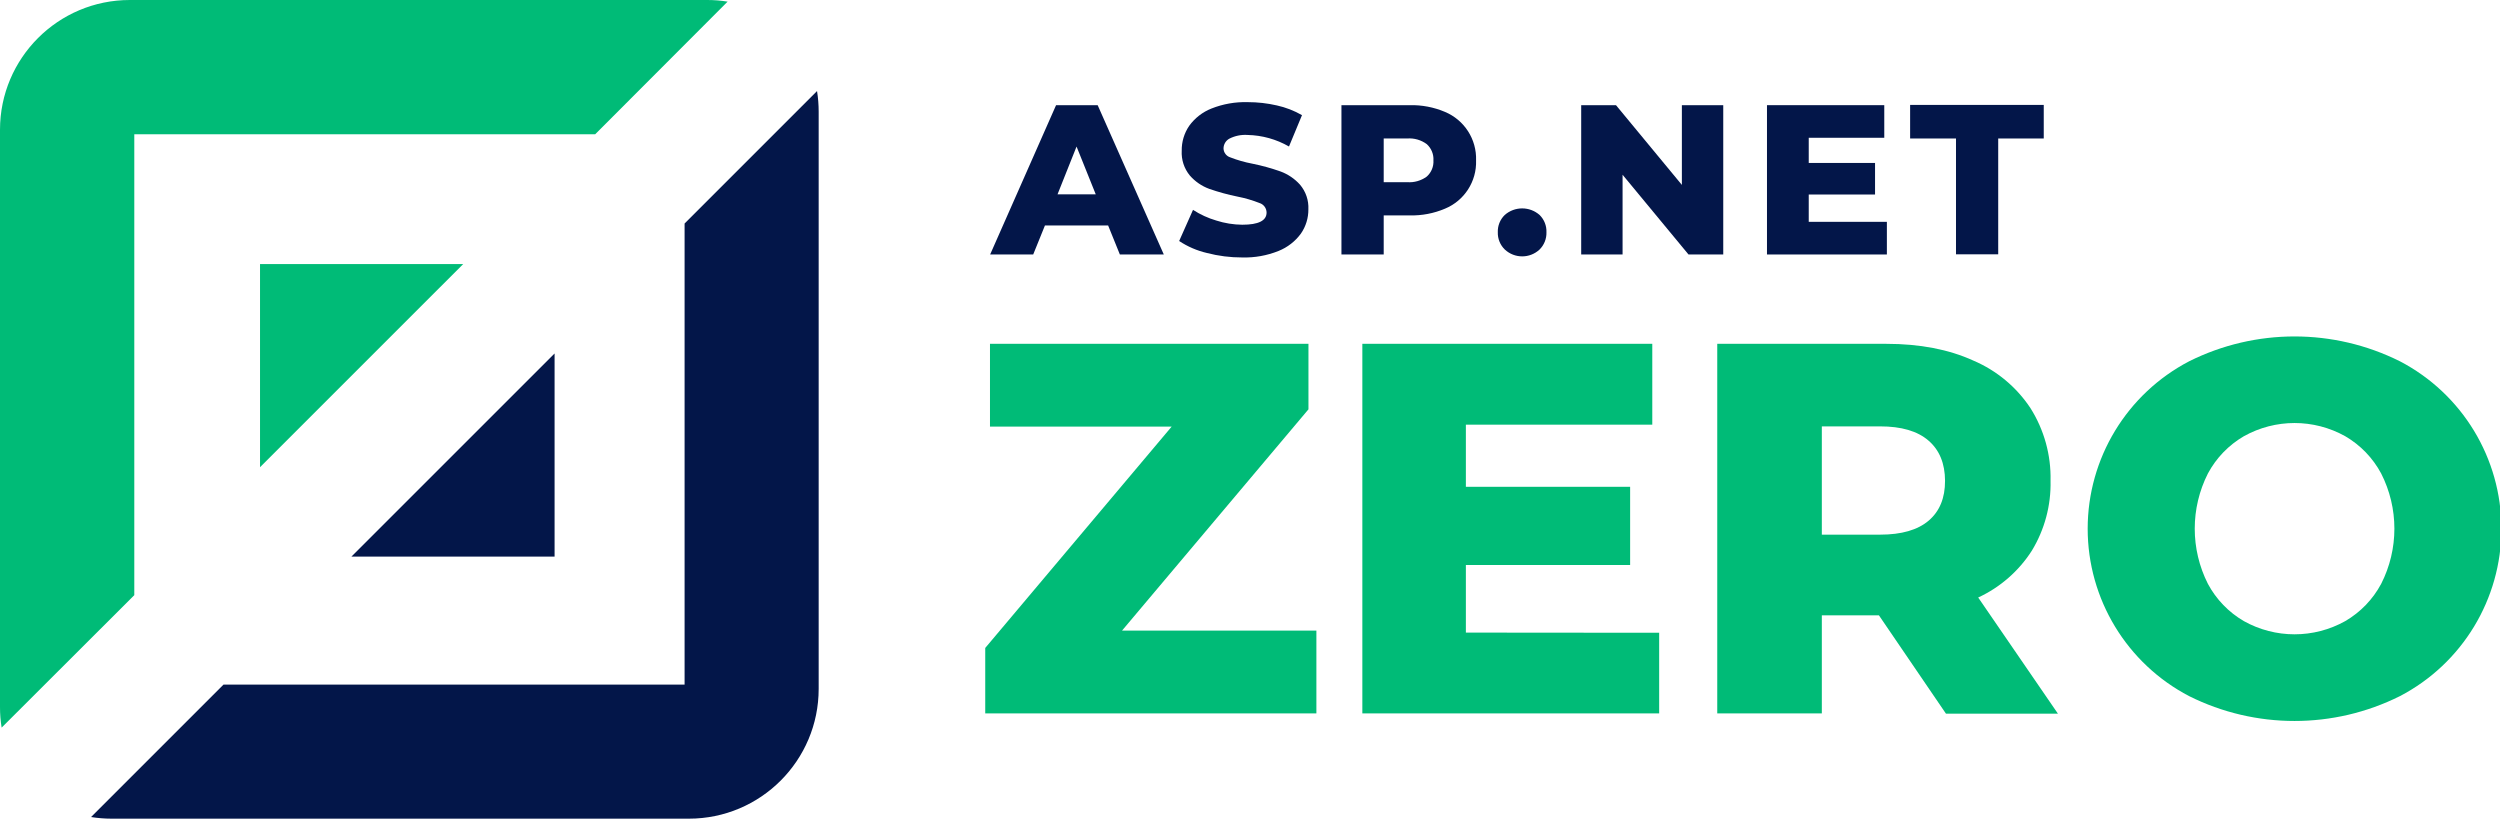
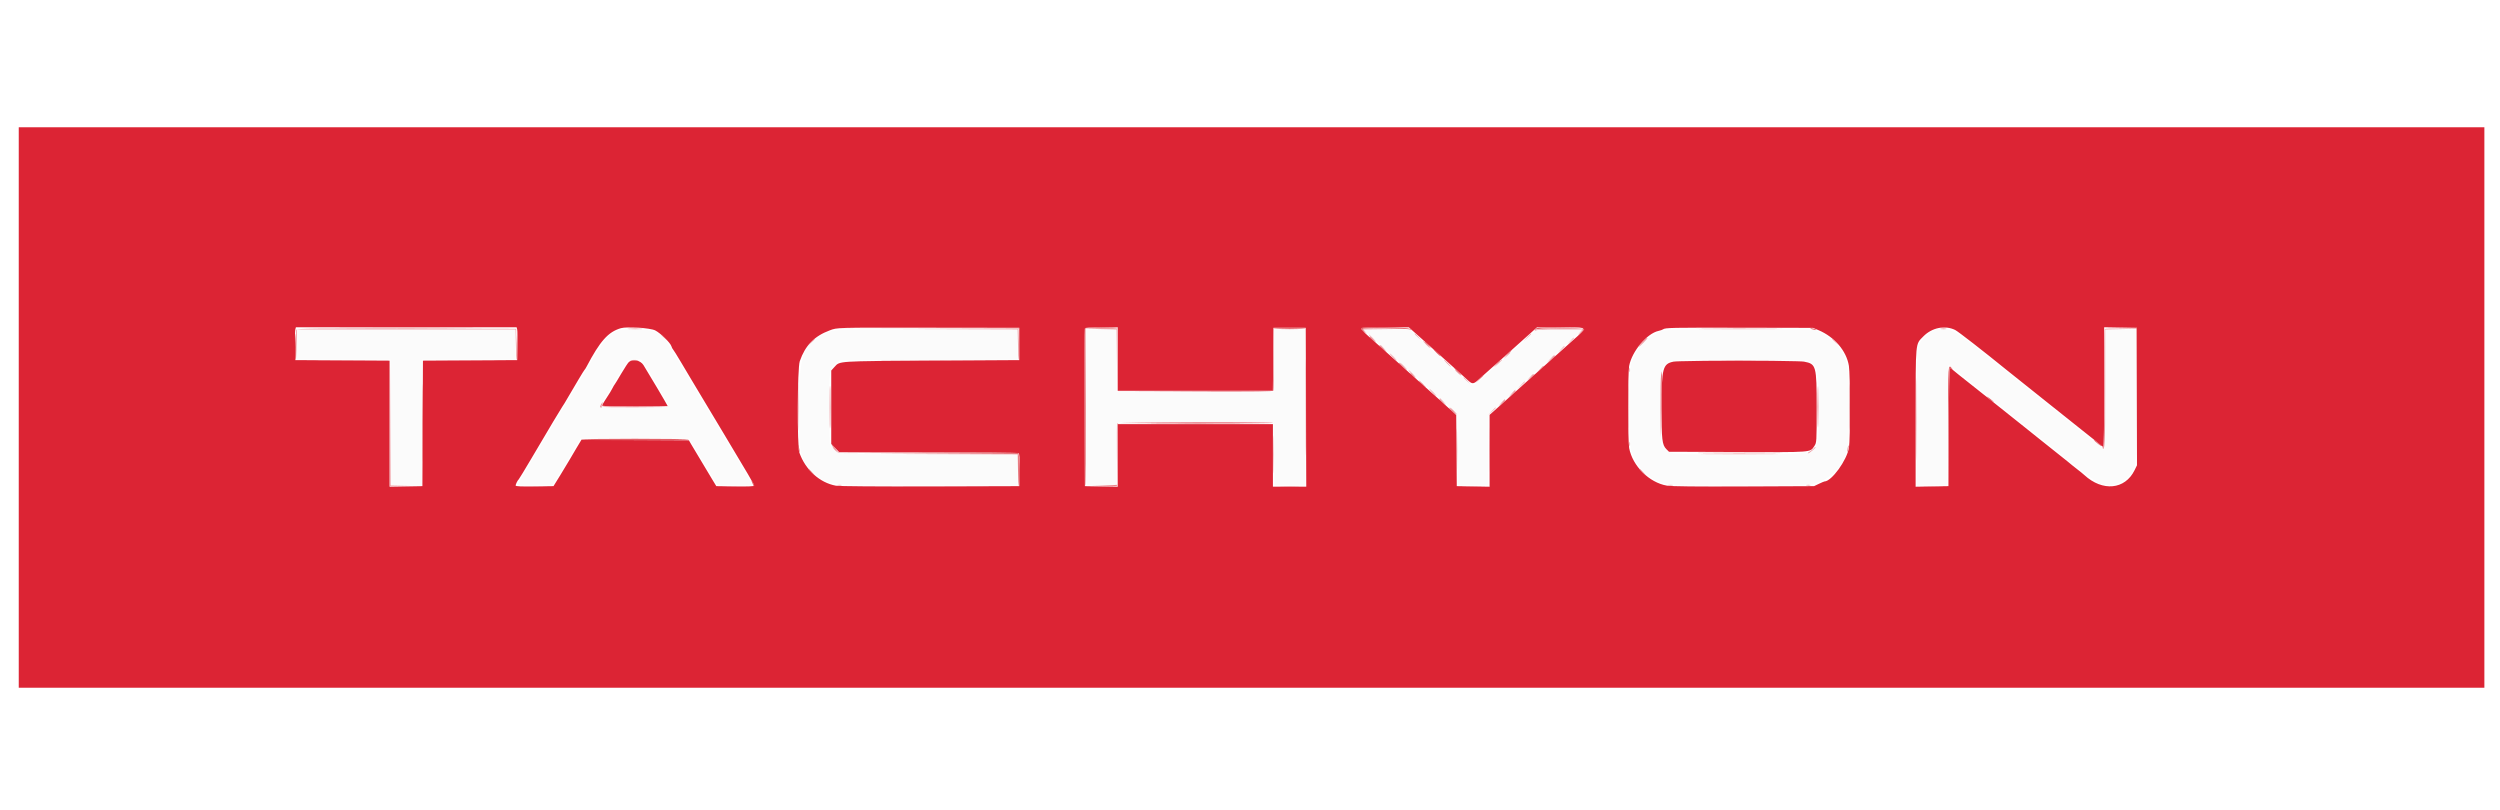
- <svg xmlns="http://www.w3.org/2000/svg" viewBox="0 0 595.72 195.08">
-   <defs>
-     <style>.cls-1{fill:#0b7;}.cls-2{fill:#031649;}</style>
-   </defs>
-   <g id="Layer_2" data-name="Layer 2">
-     <g id="Layer_1-2" data-name="Layer 1">
-       <path class="cls-1" d="M32,32H141.82L173.38.39A30.22,30.22,0,0,0,168.5,0H30.94A30.94,30.94,0,0,0,0,30.94V168.5a30.22,30.22,0,0,0,.39,4.88L32,141.82Z" />
-       <path class="cls-2" d="M163.13,163.13H53.26L21.7,194.69a31.4,31.4,0,0,0,4.88.39H164.14a30.94,30.94,0,0,0,30.94-30.94V26.58a31.4,31.4,0,0,0-.39-4.88L163.13,53.26Z" />
-       <polyline class="cls-2" points="83.74 132.63 132.15 132.63 132.15 84.23" />
-       <polyline class="cls-1" points="110.37 62.93 61.96 62.93 61.96 111.33" />
-       <path class="cls-1" d="M313.68,150.27V170H234.77v-15.6l44.42-52.74H235.9V81.93h75.89V97.54l-44.43,52.73Z" />
-       <path class="cls-1" d="M395.36,150.78V170H324.63V81.93h69.09v19.26H349.3V116h39.14v18.63H349.3v16.11Z" />
-       <path class="cls-1" d="M447.72,146.62h-13.6V170H409.2V81.93h40.28q12,0,20.76,4a30.77,30.77,0,0,1,13.6,11.33,31.08,31.08,0,0,1,4.78,17.3,30.68,30.68,0,0,1-4.47,16.68,30.3,30.3,0,0,1-12.77,11.14l19,27.68H463.7ZM459.55,105q-3.92-3.41-11.58-3.4H434.12v25.8H448q7.66,0,11.58-3.34t3.9-9.5Q463.45,108.37,459.55,105Z" />
-       <path class="cls-1" d="M521.65,165.88a45,45,0,0,1,0-79.79,56.21,56.21,0,0,1,50.22,0,45,45,0,0,1,0,79.79,56.21,56.21,0,0,1-50.22,0ZM558.85,148a22.61,22.61,0,0,0,8.55-8.87,29,29,0,0,0,0-26.31,22.67,22.67,0,0,0-8.55-8.87,24.76,24.76,0,0,0-24.17,0,22.7,22.7,0,0,0-8.56,8.87,29.13,29.13,0,0,0,0,26.31,22.63,22.63,0,0,0,8.56,8.87,24.76,24.76,0,0,0,24.17,0Z" />
-       <path class="cls-2" d="M264.05,53.72H249l-2.8,6.92H235.94l15.71-35.58h9.91l15.76,35.58H266.85ZM261.1,46.3l-4.57-11.38L252,46.3Z" />
-       <path class="cls-2" d="M287.58,60.28a20.42,20.42,0,0,1-6.6-2.85l3.3-7.42a21.24,21.24,0,0,0,5.54,2.54,20.9,20.9,0,0,0,6.2,1q5.79,0,5.79-2.9a2.4,2.4,0,0,0-1.65-2.26,30.24,30.24,0,0,0-5.31-1.55A51.57,51.57,0,0,1,288.14,45a11.33,11.33,0,0,1-4.62-3.18,8.58,8.58,0,0,1-1.93-5.9A10.25,10.25,0,0,1,283.36,30a12,12,0,0,1,5.32-4.14,21.77,21.77,0,0,1,8.66-1.52,30.83,30.83,0,0,1,6.91.78,21.26,21.26,0,0,1,6,2.32l-3.1,7.47a20.71,20.71,0,0,0-9.86-2.75,8.3,8.3,0,0,0-4.37.89,2.69,2.69,0,0,0-1.37,2.31,2.29,2.29,0,0,0,1.62,2.14A29.26,29.26,0,0,0,298.41,39a49.23,49.23,0,0,1,6.73,1.86A11.67,11.67,0,0,1,309.77,44a8.44,8.44,0,0,1,2,5.87A10,10,0,0,1,310,55.65a12.22,12.22,0,0,1-5.34,4.15A21.63,21.63,0,0,1,296,61.35,33,33,0,0,1,287.58,60.28Z" />
-       <path class="cls-2" d="M344.31,26.66a12.08,12.08,0,0,1,7.42,11.56,12,12,0,0,1-7.42,11.51,20.29,20.29,0,0,1-8.39,1.6h-6.2v9.31H319.65V25.06h16.27A20.29,20.29,0,0,1,344.31,26.66ZM340,42.06a4.78,4.78,0,0,0,1.57-3.84A4.83,4.83,0,0,0,340,34.36,6.94,6.94,0,0,0,335.31,33h-5.59V43.41h5.59A7,7,0,0,0,340,42.06Z" />
-       <path class="cls-2" d="M358.59,59.47a5.5,5.5,0,0,1-1.68-4.12,5.45,5.45,0,0,1,1.65-4.12,6.28,6.28,0,0,1,8.31,0,5.47,5.47,0,0,1,1.63,4.12,5.55,5.55,0,0,1-1.65,4.12,6.07,6.07,0,0,1-8.26,0Z" />
-       <path class="cls-2" d="M410.63,25.06V60.64h-8.28l-15.71-19v19h-9.86V25.06h8.29l15.7,19v-19Z" />
-       <path class="cls-2" d="M449.62,52.86v7.78H421.05V25.06H449v7.77H431v6h15.8v7.52H431v6.51Z" />
-       <path class="cls-2" d="M466.09,33H455.16v-8H487v8H476.15v27.6H466.09Z" />
-     </g>
+ <svg xmlns="http://www.w3.org/2000/svg" id="svg" version="1.1" width="300" height="97.196" viewBox="0, 0, 400,97.196">
+   <g id="svgg">
+     <path id="path0" d="M47.500 38.917 L 47.500 41.333 54.999 41.333 L 62.497 41.333 62.540 51.375 L 62.583 61.417 65.042 61.463 L 67.500 61.509 67.500 51.421 L 67.500 41.333 75.000 41.333 L 82.500 41.333 82.500 38.917 L 82.500 36.500 65.000 36.500 L 47.500 36.500 47.500 38.917 M98.414 36.903 C 97.130 37.504,96.718 38.041,93.818 42.899 C 92.335 45.384,90.952 47.679,90.744 48.000 C 89.686 49.637,82.833 61.189,82.833 61.337 C 82.833 61.449,83.792 61.492,85.619 61.462 L 88.404 61.417 89.202 60.167 C 89.642 59.479,90.057 58.804,90.126 58.667 C 90.195 58.529,90.841 57.423,91.563 56.208 L 92.876 54.000 101.578 54.000 L 110.281 54.000 111.909 56.708 C 112.804 58.198,113.816 59.867,114.157 60.417 L 114.777 61.417 117.555 61.462 C 119.298 61.491,120.333 61.447,120.333 61.344 C 120.333 61.254,119.742 60.183,119.019 58.965 C 116.786 55.201,111.170 45.845,110.014 43.961 C 109.411 42.978,108.434 41.345,107.845 40.334 C 105.887 36.974,105.112 36.501,101.583 36.507 C 99.488 36.511,99.165 36.552,98.414 36.903 M132.871 36.828 C 128.576 38.374,127.833 40.167,127.833 48.989 C 127.833 56.732,128.009 57.462,130.393 59.605 C 132.504 61.503,132.398 61.493,149.042 61.497 L 162.833 61.500 162.833 59.000 L 162.833 56.500 148.875 56.491 C 133.552 56.480,134.133 56.519,133.266 55.443 L 132.750 54.803 132.700 49.221 C 132.644 42.969,132.684 42.717,133.875 41.823 L 134.417 41.417 148.625 41.372 L 162.833 41.328 162.833 38.914 L 162.833 36.500 148.292 36.506 C 134.437 36.512,133.708 36.527,132.871 36.828 M173.667 48.899 C 173.667 60.051,173.693 61.308,173.930 61.399 C 174.075 61.454,175.199 61.500,176.428 61.500 L 178.662 61.500 178.706 56.458 L 178.750 51.417 191.250 51.417 L 203.750 51.417 203.833 56.417 L 203.917 61.417 206.375 61.463 L 208.833 61.509 208.833 49.004 L 208.833 36.500 206.333 36.500 L 203.833 36.500 203.833 41.500 L 203.833 46.500 191.250 46.500 L 178.667 46.500 178.667 41.500 L 178.667 36.500 176.167 36.500 L 173.667 36.500 173.667 48.899 M218.504 36.890 C 218.965 37.325,221.682 39.760,223.835 41.667 C 224.611 42.354,225.657 43.292,226.159 43.750 C 226.662 44.208,227.157 44.658,227.260 44.750 C 227.363 44.842,228.733 46.069,230.305 47.477 L 233.162 50.038 233.206 55.727 L 233.250 61.417 235.667 61.417 L 238.083 61.417 238.127 55.727 L 238.171 50.038 241.794 46.812 C 243.786 45.037,245.498 43.510,245.598 43.418 C 245.697 43.325,247.441 41.761,249.473 39.942 C 251.504 38.123,253.167 36.604,253.167 36.567 C 253.167 36.530,251.524 36.500,249.517 36.500 L 245.867 36.500 244.725 37.521 C 244.097 38.083,243.246 38.854,242.833 39.233 C 242.421 39.613,241.108 40.784,239.917 41.835 C 238.725 42.886,237.713 43.785,237.667 43.832 C 237.242 44.273,235.768 45.500,235.664 45.500 C 235.542 45.500,233.349 43.595,230.917 41.376 C 230.367 40.874,229.692 40.265,229.417 40.022 C 226.749 37.663,225.897 36.886,225.783 36.708 C 225.683 36.552,224.712 36.500,221.871 36.500 L 218.091 36.500 218.504 36.890 M266.167 36.653 C 263.433 37.499,261.236 40.026,260.838 42.780 C 260.623 44.261,260.625 53.581,260.839 55.065 C 261.303 58.276,263.893 60.882,267.054 61.320 C 269.070 61.599,288.227 61.552,289.840 61.264 C 292.580 60.775,294.870 58.586,295.558 55.799 C 295.986 54.062,295.964 43.546,295.528 41.976 C 294.942 39.862,293.464 38.074,291.512 37.120 L 290.417 36.583 278.500 36.554 C 271.946 36.538,266.396 36.582,266.167 36.653 M309.081 36.851 C 308.188 37.323,307.720 37.772,307.192 38.667 L 306.750 39.417 306.703 50.463 L 306.655 61.509 309.119 61.463 L 311.583 61.417 311.667 51.790 L 311.750 42.163 316.583 46.011 C 319.242 48.127,321.567 49.985,321.751 50.138 C 322.131 50.455,324.286 52.173,327.333 54.588 C 328.479 55.496,329.454 56.283,329.500 56.336 C 329.877 56.772,335.380 60.937,335.833 61.130 C 337.302 61.754,339.279 61.356,340.447 60.200 C 341.867 58.794,341.833 59.111,341.833 47.077 L 341.833 36.500 339.333 36.500 L 336.833 36.500 336.833 45.990 C 336.833 51.210,336.777 55.514,336.708 55.556 C 336.608 55.617,333.845 53.539,332.246 52.199 C 331.645 51.696,329.604 50.065,322.175 44.154 C 320.841 43.093,318.325 41.079,316.583 39.680 C 312.400 36.318,311.051 35.810,309.081 36.851 M103.293 42.375 C 104.659 44.513,107.000 48.553,107.000 48.772 C 107.000 48.960,106.036 49.000,101.500 49.000 C 98.475 49.000,96.000 48.956,96.000 48.901 C 96.000 48.824,99.131 43.556,100.275 41.708 C 100.477 41.383,100.648 41.333,101.568 41.333 L 102.628 41.333 103.293 42.375 M289.785 41.818 C 290.892 42.649,290.917 42.804,290.917 48.917 C 290.917 57.276,292.331 56.402,278.696 56.468 C 267.159 56.523,267.250 56.529,266.329 55.579 L 265.750 54.982 265.697 49.366 C 265.642 43.453,265.700 42.840,266.372 42.209 C 267.350 41.293,266.864 41.327,278.500 41.373 L 289.250 41.417 289.785 41.818 " stroke="none" fill="#fbfbfb" fill-rule="evenodd" />
+     <path id="path1" d="M3.000 49.000 L 3.000 93.833 200.250 93.833 L 397.500 93.833 397.500 49.000 L 397.500 4.167 200.250 4.167 L 3.000 4.167 3.000 49.000 M82.753 36.542 C 82.804 36.748,82.824 37.929,82.798 39.167 L 82.750 41.417 75.210 41.460 L 67.669 41.503 67.626 51.543 L 67.583 61.583 64.958 61.629 L 62.333 61.675 62.333 51.589 L 62.333 41.503 54.792 41.460 L 47.250 41.417 47.202 39.167 C 47.176 37.929,47.196 36.748,47.247 36.542 L 47.340 36.167 65.000 36.167 L 82.660 36.167 82.753 36.542 M104.826 36.664 C 105.672 37.093,107.248 38.632,107.426 39.202 C 107.491 39.412,107.596 39.621,107.658 39.667 C 107.721 39.712,108.328 40.688,109.008 41.833 C 109.688 42.979,110.320 44.043,110.414 44.197 C 110.507 44.351,111.361 45.776,112.310 47.364 C 113.260 48.951,114.849 51.600,115.841 53.250 C 119.578 59.467,120.667 61.328,120.667 61.498 C 120.667 61.617,119.679 61.659,117.638 61.629 L 114.609 61.583 113.901 60.417 C 112.973 58.887,111.010 55.607,110.568 54.848 L 110.220 54.250 101.627 54.207 L 93.033 54.164 92.225 55.508 C 91.780 56.248,91.283 57.092,91.120 57.385 C 90.957 57.677,90.315 58.742,89.693 59.750 L 88.561 61.583 85.531 61.629 C 83.430 61.660,82.500 61.619,82.500 61.493 C 82.500 61.285,82.829 60.624,82.994 60.500 C 83.055 60.454,83.988 58.917,85.069 57.083 C 87.986 52.133,89.793 49.105,89.947 48.908 C 90.022 48.812,90.191 48.549,90.322 48.325 C 92.230 45.060,93.423 43.067,93.509 43.000 C 93.567 42.954,93.721 42.716,93.849 42.471 C 96.001 38.374,97.304 36.909,99.333 36.311 C 100.302 36.025,104.041 36.266,104.826 36.664 M163.083 38.833 L 163.083 41.417 148.917 41.500 C 133.890 41.588,134.385 41.557,133.542 42.486 L 133.000 43.083 133.000 48.951 L 133.000 54.819 133.641 55.493 L 134.282 56.167 148.516 56.169 C 156.345 56.171,162.846 56.233,162.963 56.307 C 163.124 56.409,163.164 57.068,163.129 59.013 L 163.083 61.583 148.834 61.626 C 140.434 61.651,134.237 61.604,133.736 61.512 C 131.151 61.034,128.882 58.985,127.909 56.250 C 127.521 55.161,127.569 42.724,127.966 41.583 C 128.838 39.073,130.294 37.576,132.750 36.664 C 134.012 36.195,133.481 36.210,148.750 36.231 L 163.083 36.250 163.083 38.833 M178.833 41.250 L 178.833 46.333 191.248 46.333 L 203.662 46.333 203.706 41.292 L 203.750 36.250 206.333 36.250 L 208.917 36.250 208.959 48.958 L 209.002 61.667 206.334 61.667 L 203.667 61.667 203.667 56.667 L 203.667 51.667 191.250 51.667 L 178.833 51.667 178.833 56.671 L 178.833 61.675 176.208 61.629 L 173.583 61.583 173.540 49.083 C 173.517 42.208,173.533 36.490,173.577 36.375 C 173.636 36.221,174.327 36.167,176.245 36.167 L 178.833 36.167 178.833 41.250 M226.110 36.794 C 226.491 37.136,227.091 37.669,227.443 37.978 C 228.204 38.646,230.881 41.045,231.000 41.167 C 231.046 41.213,231.758 41.851,232.582 42.584 C 233.407 43.317,234.382 44.197,234.749 44.540 C 235.592 45.326,235.714 45.321,236.654 44.458 C 237.079 44.069,237.982 43.262,238.662 42.667 C 239.342 42.071,240.019 41.471,240.167 41.333 C 240.314 41.196,240.772 40.783,241.184 40.417 C 242.793 38.983,244.575 37.388,245.230 36.794 L 245.917 36.171 249.708 36.169 C 254.261 36.166,254.149 36.040,251.593 38.310 C 250.545 39.241,249.589 40.100,249.468 40.218 C 249.348 40.336,248.125 41.430,246.750 42.650 C 245.375 43.870,243.950 45.143,243.583 45.479 C 243.217 45.816,241.885 47.011,240.625 48.136 L 238.333 50.180 238.333 55.928 L 238.333 61.675 235.708 61.629 L 233.083 61.583 233.040 55.897 L 232.996 50.211 232.118 49.397 C 231.194 48.540,229.459 46.981,226.839 44.652 C 225.972 43.881,225.143 43.137,224.998 43.000 C 224.852 42.862,224.103 42.188,223.331 41.500 C 222.560 40.813,221.510 39.875,220.999 39.417 C 220.487 38.958,219.529 38.106,218.870 37.522 C 218.211 36.938,217.712 36.394,217.762 36.313 C 217.812 36.233,219.555 36.168,221.635 36.169 L 225.417 36.171 226.110 36.794 M290.970 36.633 C 293.540 37.718,295.434 39.945,295.823 42.339 C 296.044 43.701,296.053 54.076,295.834 55.423 C 295.507 57.441,293.049 60.833,291.915 60.833 C 291.860 60.833,291.463 61.002,291.033 61.208 L 290.250 61.583 279.000 61.633 C 271.434 61.667,267.406 61.624,266.701 61.502 C 263.869 61.013,261.210 58.368,260.666 55.498 C 260.452 54.368,260.449 43.481,260.663 42.354 C 261.109 40.003,263.512 37.142,265.375 36.744 C 265.673 36.680,265.992 36.568,266.083 36.496 C 266.415 36.232,267.428 36.211,278.667 36.235 L 290.083 36.259 290.970 36.633 M312.833 36.600 C 313.281 36.819,317.428 40.043,321.000 42.949 C 321.390 43.267,325.587 46.618,327.252 47.941 C 328.076 48.596,329.387 49.642,330.167 50.265 C 330.946 50.888,332.296 51.964,333.167 52.656 C 334.037 53.348,334.892 54.027,335.065 54.165 C 335.239 54.304,335.624 54.623,335.921 54.875 C 336.218 55.127,336.507 55.333,336.564 55.333 C 336.620 55.333,336.667 51.019,336.667 45.746 L 336.667 36.158 339.292 36.204 L 341.917 36.250 341.917 47.250 L 341.917 58.250 341.529 59.038 C 339.995 62.152,336.411 62.492,333.484 59.801 C 333.254 59.590,332.770 59.194,332.408 58.923 C 332.046 58.651,331.667 58.351,331.565 58.256 C 331.463 58.161,331.095 57.858,330.748 57.583 C 328.654 55.927,326.370 54.105,326.083 53.862 C 325.900 53.707,325.000 52.986,324.083 52.259 C 319.174 48.366,318.902 48.149,318.101 47.491 C 317.816 47.257,316.496 46.210,315.167 45.163 C 313.837 44.117,312.605 43.127,312.427 42.964 C 312.249 42.800,312.044 42.667,311.970 42.667 C 311.896 42.667,311.817 46.923,311.793 52.125 L 311.750 61.583 309.125 61.629 L 306.500 61.675 306.504 50.629 C 306.508 38.250,306.442 38.942,307.735 37.625 C 309.118 36.217,311.196 35.799,312.833 36.600 M100.636 41.708 C 100.493 41.823,99.937 42.667,99.400 43.583 C 98.864 44.500,98.384 45.288,98.334 45.333 C 98.284 45.379,98.152 45.604,98.039 45.833 C 97.927 46.063,97.741 46.393,97.626 46.567 C 96.828 47.776,96.333 48.594,96.333 48.705 C 96.333 48.775,98.696 48.833,101.583 48.833 C 104.471 48.833,106.833 48.807,106.833 48.775 C 106.833 48.699,103.535 43.121,102.950 42.208 C 102.462 41.447,101.283 41.192,100.636 41.708 M267.777 41.662 C 266.038 41.998,265.849 42.716,265.845 49.000 C 265.841 54.108,265.942 54.988,266.610 55.655 L 267.038 56.083 278.061 56.124 C 290.096 56.169,289.595 56.208,290.287 55.181 C 290.663 54.622,290.667 54.569,290.667 49.050 C 290.667 42.306,290.592 42.032,288.647 41.663 C 287.649 41.474,268.755 41.473,267.777 41.662 " stroke="none" fill="#dc2434" fill-rule="evenodd" />
+     <path id="path2" d="M47.407 36.549 C 47.361 36.668,47.347 37.812,47.375 39.091 L 47.427 41.417 47.463 38.958 L 47.500 36.500 64.996 36.500 L 82.491 36.500 82.544 38.875 L 82.597 41.250 82.590 38.833 L 82.583 36.417 65.037 36.374 C 50.744 36.340,47.475 36.372,47.407 36.549 M100.632 36.457 C 101.208 36.490,102.108 36.489,102.632 36.456 C 103.155 36.423,102.683 36.397,101.583 36.397 C 100.483 36.397,100.055 36.424,100.632 36.457 M148.454 36.458 L 162.824 36.502 162.877 38.876 L 162.930 41.250 162.923 38.833 L 162.917 36.417 148.500 36.415 L 134.083 36.414 148.454 36.458 M176.164 36.456 L 178.662 36.509 178.710 41.463 L 178.757 46.417 178.754 41.417 L 178.750 36.417 176.208 36.410 L 173.666 36.403 176.164 36.456 M205.042 36.457 C 205.752 36.488,206.915 36.488,207.625 36.457 C 208.335 36.426,207.754 36.400,206.333 36.400 C 204.912 36.400,204.331 36.426,205.042 36.457 M218.000 36.474 C 218.000 36.552,218.169 36.758,218.375 36.933 L 218.750 37.250 218.435 36.878 L 218.121 36.506 221.852 36.458 L 225.583 36.410 221.792 36.372 C 219.706 36.351,218.000 36.397,218.000 36.474 M245.653 36.625 C 245.466 36.873,245.468 36.886,245.666 36.708 C 245.838 36.555,246.868 36.500,249.562 36.500 L 253.225 36.500 252.821 36.958 L 252.417 37.417 252.875 37.013 C 253.127 36.790,253.333 36.547,253.333 36.471 C 253.333 36.161,245.892 36.310,245.653 36.625 M272.720 36.458 C 275.821 36.484,280.846 36.484,283.887 36.458 C 286.928 36.433,284.392 36.412,278.250 36.412 C 272.108 36.412,269.620 36.433,272.720 36.458 M310.544 36.453 C 310.797 36.491,311.172 36.490,311.377 36.451 C 311.582 36.411,311.375 36.380,310.917 36.381 C 310.458 36.382,310.291 36.415,310.544 36.453 M336.778 36.444 C 336.717 36.506,336.667 40.822,336.667 46.038 C 336.667 53.163,336.619 55.490,336.474 55.401 C 336.354 55.326,336.327 55.355,336.402 55.477 C 336.777 56.083,336.833 54.839,336.833 45.995 L 336.833 36.509 339.375 36.458 L 341.917 36.407 339.403 36.370 C 338.020 36.350,336.839 36.383,336.778 36.444 M226.333 37.219 C 226.333 37.248,226.577 37.491,226.875 37.760 L 227.417 38.250 226.927 37.708 C 226.471 37.203,226.333 37.090,226.333 37.219 M244.324 37.792 L 243.750 38.417 244.375 37.842 C 244.957 37.308,245.077 37.167,244.949 37.167 C 244.922 37.167,244.640 37.448,244.324 37.792 M219.500 37.917 C 219.811 38.237,220.103 38.500,220.149 38.500 C 220.195 38.500,219.978 38.237,219.667 37.917 C 219.356 37.596,219.064 37.333,219.018 37.333 C 218.972 37.333,219.189 37.596,219.500 37.917 M251.240 38.375 L 250.750 38.917 251.292 38.427 C 251.797 37.971,251.910 37.833,251.781 37.833 C 251.752 37.833,251.509 38.077,251.240 38.375 M262.833 38.583 C 262.428 38.996,262.135 39.333,262.181 39.333 C 262.226 39.333,262.595 38.996,263.000 38.583 C 263.405 38.171,263.699 37.833,263.653 37.833 C 263.607 37.833,263.238 38.171,262.833 38.583 M228.167 38.917 C 228.478 39.237,228.770 39.500,228.815 39.500 C 228.861 39.500,228.644 39.237,228.333 38.917 C 228.022 38.596,227.730 38.333,227.685 38.333 C 227.639 38.333,227.856 38.596,228.167 38.917 M220.833 39.052 C 220.833 39.081,221.077 39.325,221.375 39.594 L 221.917 40.083 221.427 39.542 C 220.971 39.037,220.833 38.923,220.833 39.052 M249.740 39.708 L 249.250 40.250 249.792 39.760 C 250.297 39.304,250.410 39.167,250.281 39.167 C 250.252 39.167,250.009 39.410,249.740 39.708 M241.073 40.708 L 240.583 41.250 241.125 40.760 C 241.630 40.304,241.743 40.167,241.615 40.167 C 241.586 40.167,241.342 40.410,241.073 40.708 M222.833 40.917 C 223.144 41.237,223.436 41.500,223.482 41.500 C 223.528 41.500,223.311 41.237,223.000 40.917 C 222.689 40.596,222.397 40.333,222.351 40.333 C 222.305 40.333,222.522 40.596,222.833 40.917 M306.579 50.917 C 306.579 56.783,306.599 59.159,306.625 56.196 C 306.650 53.233,306.650 48.433,306.625 45.530 C 306.599 42.626,306.578 45.050,306.579 50.917 M247.991 41.292 L 247.417 41.917 248.042 41.342 C 248.623 40.808,248.743 40.667,248.616 40.667 C 248.588 40.667,248.307 40.948,247.991 41.292 M231.500 41.917 C 231.811 42.237,232.103 42.500,232.149 42.500 C 232.195 42.500,231.978 42.237,231.667 41.917 C 231.356 41.596,231.064 41.333,231.018 41.333 C 230.972 41.333,231.189 41.596,231.500 41.917 M239.658 41.958 L 239.083 42.583 239.708 42.009 C 240.290 41.474,240.410 41.333,240.283 41.333 C 240.255 41.333,239.974 41.615,239.658 41.958 M224.500 42.417 C 224.811 42.737,225.103 43.000,225.149 43.000 C 225.195 43.000,224.978 42.737,224.667 42.417 C 224.356 42.096,224.064 41.833,224.018 41.833 C 223.972 41.833,224.189 42.096,224.500 42.417 M260.705 43.000 C 260.705 43.321,260.740 43.452,260.782 43.292 C 260.823 43.131,260.823 42.869,260.782 42.708 C 260.740 42.548,260.705 42.679,260.705 43.000 M225.833 43.583 C 226.144 43.904,226.436 44.167,226.482 44.167 C 226.528 44.167,226.311 43.904,226.000 43.583 C 225.689 43.262,225.397 43.000,225.351 43.000 C 225.305 43.000,225.522 43.262,225.833 43.583 M232.833 43.052 C 232.833 43.081,233.077 43.325,233.375 43.594 L 233.917 44.083 233.427 43.542 C 232.971 43.037,232.833 42.923,232.833 43.052 M132.741 48.917 C 132.741 51.942,132.764 53.203,132.791 51.719 C 132.819 50.235,132.819 47.760,132.791 46.219 C 132.764 44.678,132.741 45.892,132.741 48.917 M244.740 44.208 L 244.250 44.750 244.792 44.260 C 245.297 43.804,245.410 43.667,245.281 43.667 C 245.252 43.667,245.009 43.910,244.740 44.208 M290.908 48.917 C 290.908 51.850,290.930 53.027,290.958 51.531 C 290.986 50.036,290.986 47.636,290.958 46.198 C 290.930 44.760,290.908 45.983,290.908 48.917 M234.167 44.219 C 234.167 44.248,234.410 44.491,234.708 44.760 L 235.250 45.250 234.760 44.708 C 234.304 44.203,234.167 44.090,234.167 44.219 M243.324 45.458 L 242.750 46.083 243.375 45.509 C 243.719 45.193,244.000 44.912,244.000 44.884 C 244.000 44.757,243.859 44.877,243.324 45.458 M229.167 46.583 C 229.478 46.904,229.770 47.167,229.815 47.167 C 229.861 47.167,229.644 46.904,229.333 46.583 C 229.022 46.262,228.730 46.000,228.685 46.000 C 228.639 46.000,228.856 46.262,229.167 46.583 M241.906 46.708 L 241.417 47.250 241.958 46.760 C 242.463 46.304,242.577 46.167,242.448 46.167 C 242.419 46.167,242.175 46.410,241.906 46.708 M230.333 47.552 C 230.333 47.581,230.577 47.825,230.875 48.094 L 231.417 48.583 230.927 48.042 C 230.471 47.537,230.333 47.423,230.333 47.552 M240.240 48.208 L 239.750 48.750 240.292 48.260 C 240.590 47.991,240.833 47.748,240.833 47.719 C 240.833 47.590,240.696 47.703,240.240 48.208 M96.173 48.489 C 95.951 48.903,95.955 49.000,96.194 49.000 C 96.301 49.000,96.342 48.953,96.284 48.895 C 96.226 48.837,96.253 48.649,96.345 48.478 C 96.437 48.307,96.474 48.167,96.428 48.167 C 96.383 48.167,96.267 48.312,96.173 48.489 M232.500 49.583 C 232.811 49.904,233.103 50.167,233.149 50.167 C 233.195 50.167,232.978 49.904,232.667 49.583 C 232.356 49.262,232.064 49.000,232.018 49.000 C 231.972 49.000,232.189 49.262,232.500 49.583 M238.658 49.625 L 238.083 50.250 238.708 49.676 C 239.052 49.360,239.333 49.078,239.333 49.051 C 239.333 48.923,239.192 49.043,238.658 49.625 M178.742 51.544 C 178.698 51.659,178.683 53.928,178.708 56.585 L 178.755 61.417 178.794 56.456 L 178.833 51.496 191.317 51.540 C 198.184 51.564,203.767 51.527,203.724 51.458 C 203.579 51.223,178.833 51.307,178.742 51.544 M260.705 54.833 C 260.705 55.154,260.740 55.285,260.782 55.125 C 260.823 54.965,260.823 54.702,260.782 54.542 C 260.740 54.381,260.705 54.512,260.705 54.833 M295.604 55.521 C 295.465 56.216,295.600 56.350,295.750 55.667 C 295.813 55.379,295.830 55.108,295.788 55.066 C 295.745 55.023,295.663 55.228,295.604 55.521 M133.416 55.640 C 133.598 55.855,133.897 56.108,134.081 56.203 C 134.435 56.384,134.384 56.328,133.585 55.664 C 133.103 55.265,133.097 55.264,133.416 55.640 M290.242 55.514 C 290.180 55.613,289.895 55.837,289.607 56.013 C 289.319 56.188,289.176 56.332,289.289 56.333 C 289.502 56.333,290.672 55.347,290.468 55.338 C 290.405 55.336,290.303 55.414,290.242 55.514 M148.871 56.458 L 162.825 56.502 162.877 59.001 L 162.930 61.500 162.923 58.959 L 162.917 56.417 148.917 56.415 L 134.917 56.414 148.871 56.458 M272.970 56.458 C 275.933 56.484,280.733 56.484,283.637 56.458 C 286.541 56.433,284.117 56.412,278.250 56.412 C 272.383 56.412,270.008 56.433,272.970 56.458 M134.042 61.448 C 134.202 61.490,134.465 61.490,134.625 61.448 C 134.785 61.406,134.654 61.372,134.333 61.372 C 134.012 61.372,133.881 61.406,134.042 61.448 M266.960 61.451 C 267.168 61.491,267.468 61.490,267.627 61.448 C 267.786 61.406,267.617 61.374,267.250 61.375 C 266.883 61.377,266.753 61.411,266.960 61.451 M289.042 61.448 C 289.202 61.490,289.465 61.490,289.625 61.448 C 289.785 61.406,289.654 61.372,289.333 61.372 C 289.012 61.372,288.881 61.406,289.042 61.448 " stroke="none" fill="#ec949c" fill-rule="evenodd" />
+     <path id="path3" d="M56.125 36.292 C 61.006 36.316,68.994 36.316,73.875 36.292 C 78.756 36.267,74.763 36.247,65.000 36.247 C 55.237 36.247,51.244 36.267,56.125 36.292 M100.632 36.290 C 101.208 36.323,102.108 36.323,102.632 36.290 C 103.155 36.257,102.683 36.230,101.583 36.230 C 100.483 36.231,100.055 36.258,100.632 36.290 M148.633 36.291 L 163.016 36.335 162.966 38.910 C 162.939 40.326,162.975 41.426,163.046 41.354 C 163.118 41.283,163.155 40.105,163.130 38.737 L 163.083 36.250 148.667 36.249 L 134.250 36.247 148.633 36.291 M173.611 36.278 C 173.457 36.432,173.471 61.462,173.625 61.558 C 173.694 61.600,173.730 55.938,173.706 48.976 L 173.663 36.317 176.248 36.367 C 177.670 36.394,178.834 36.360,178.834 36.292 C 178.833 36.137,173.765 36.124,173.611 36.278 M203.776 36.292 C 203.733 36.360,204.884 36.417,206.333 36.417 C 207.782 36.417,208.933 36.360,208.891 36.292 C 208.848 36.223,207.698 36.167,206.333 36.167 C 204.969 36.167,203.818 36.223,203.776 36.292 M217.765 36.309 C 217.717 36.387,217.880 36.631,218.129 36.851 C 218.467 37.149,218.508 37.162,218.290 36.904 C 218.131 36.713,218.000 36.507,218.000 36.445 C 218.000 36.225,225.416 36.318,225.667 36.542 C 225.866 36.719,225.868 36.706,225.680 36.458 C 225.439 36.139,217.957 35.998,217.765 36.309 M245.645 36.458 C 245.443 36.716,245.447 36.726,245.680 36.545 C 245.866 36.400,247.057 36.326,249.763 36.292 L 253.583 36.243 249.729 36.205 C 246.229 36.170,245.853 36.193,245.645 36.458 M272.720 36.292 C 275.821 36.317,280.846 36.317,283.887 36.292 C 286.928 36.266,284.392 36.245,278.250 36.245 C 272.108 36.245,269.620 36.266,272.720 36.292 M310.544 36.286 C 310.797 36.325,311.172 36.324,311.377 36.284 C 311.582 36.244,311.375 36.213,310.917 36.214 C 310.458 36.216,310.291 36.248,310.544 36.286 M339.249 36.289 L 341.831 36.342 341.876 46.921 L 341.920 57.500 341.919 46.875 L 341.917 36.250 339.291 36.243 L 336.666 36.237 339.249 36.289 M289.681 36.393 C 289.719 36.426,289.975 36.503,290.250 36.565 C 290.615 36.647,290.683 36.631,290.500 36.508 C 290.275 36.355,289.513 36.249,289.681 36.393 M47.197 38.865 C 47.181 40.212,47.223 41.349,47.292 41.391 C 47.360 41.434,47.397 40.707,47.373 39.776 C 47.293 36.712,47.229 36.379,47.197 38.865 M82.666 38.951 C 82.621 40.344,82.642 41.426,82.713 41.354 C 82.784 41.282,82.822 40.142,82.796 38.820 L 82.749 36.417 82.666 38.951 M252.906 37.042 L 252.417 37.583 252.958 37.094 C 253.463 36.638,253.577 36.500,253.448 36.500 C 253.419 36.500,253.175 36.744,252.906 37.042 M105.833 37.385 C 105.833 37.414,106.077 37.658,106.375 37.927 L 106.917 38.417 106.427 37.875 C 105.971 37.370,105.833 37.257,105.833 37.385 M219.167 37.719 C 219.167 37.748,219.410 37.991,219.708 38.260 L 220.250 38.750 219.760 38.208 C 219.304 37.703,219.167 37.590,219.167 37.719 M262.577 38.708 L 261.750 39.583 262.625 38.756 C 263.106 38.301,263.500 37.908,263.500 37.881 C 263.500 37.757,263.346 37.895,262.577 38.708 M129.740 38.542 L 129.250 39.083 129.792 38.594 C 130.090 38.325,130.333 38.081,130.333 38.052 C 130.333 37.923,130.196 38.037,129.740 38.542 M228.000 38.552 C 228.000 38.581,228.244 38.825,228.542 39.094 L 229.083 39.583 228.594 39.042 C 228.138 38.537,228.000 38.423,228.000 38.552 M221.167 39.583 C 221.478 39.904,221.770 40.167,221.815 40.167 C 221.861 40.167,221.644 39.904,221.333 39.583 C 221.022 39.262,220.730 39.000,220.685 39.000 C 220.639 39.000,220.856 39.262,221.167 39.583 M229.833 40.250 C 230.144 40.571,230.436 40.833,230.482 40.833 C 230.528 40.833,230.311 40.571,230.000 40.250 C 229.689 39.929,229.397 39.667,229.351 39.667 C 229.305 39.667,229.522 39.929,229.833 40.250 M241.158 40.458 L 240.583 41.083 241.208 40.509 C 241.790 39.974,241.910 39.833,241.783 39.833 C 241.755 39.833,241.474 40.115,241.158 40.458 M248.158 41.292 L 247.583 41.917 248.208 41.342 C 248.790 40.808,248.910 40.667,248.783 40.667 C 248.755 40.667,248.474 40.948,248.158 41.292 M67.578 51.500 C 67.578 57.046,67.599 59.315,67.625 56.542 C 67.651 53.769,67.651 49.231,67.625 46.458 C 67.599 43.685,67.578 45.954,67.578 51.500 M239.406 42.042 L 238.917 42.583 239.458 42.094 C 239.963 41.638,240.077 41.500,239.948 41.500 C 239.919 41.500,239.675 41.744,239.406 42.042 M223.833 41.885 C 223.833 41.914,224.077 42.158,224.375 42.427 L 224.917 42.917 224.427 42.375 C 223.971 41.870,223.833 41.757,223.833 41.885 M246.406 42.875 L 245.917 43.417 246.458 42.927 C 246.963 42.471,247.077 42.333,246.948 42.333 C 246.919 42.333,246.675 42.577,246.406 42.875 M311.707 52.042 L 311.747 61.583 311.792 52.125 C 311.816 46.923,311.895 42.667,311.968 42.667 C 312.041 42.667,312.205 42.760,312.334 42.875 C 312.532 43.052,312.534 43.040,312.347 42.792 C 311.675 41.904,311.665 42.052,311.707 52.042 M233.167 43.250 C 233.478 43.571,233.770 43.833,233.815 43.833 C 233.861 43.833,233.644 43.571,233.333 43.250 C 233.022 42.929,232.730 42.667,232.685 42.667 C 232.639 42.667,232.856 42.929,233.167 43.250 M295.909 48.917 C 295.909 52.217,295.931 53.590,295.958 51.969 C 295.985 50.348,295.985 47.648,295.958 45.969 C 295.931 44.290,295.909 45.617,295.909 48.917 M265.774 43.787 C 265.717 44.133,265.685 46.554,265.703 49.167 L 265.735 53.917 265.826 48.583 C 265.876 45.650,265.908 43.229,265.898 43.203 C 265.887 43.177,265.832 43.440,265.774 43.787 M132.908 48.917 C 132.908 51.942,132.930 53.203,132.958 51.719 C 132.986 50.235,132.986 47.760,132.958 46.219 C 132.931 44.678,132.908 45.892,132.908 48.917 M225.667 43.552 C 225.667 43.581,225.910 43.825,226.208 44.094 L 226.750 44.583 226.260 44.042 C 225.804 43.537,225.667 43.423,225.667 43.552 M244.906 44.208 L 244.417 44.750 244.958 44.260 C 245.463 43.804,245.577 43.667,245.448 43.667 C 245.419 43.667,245.175 43.910,244.906 44.208 M290.741 48.917 C 290.741 51.850,290.764 53.027,290.791 51.531 C 290.819 50.036,290.819 47.636,290.791 46.198 C 290.764 44.760,290.741 45.983,290.741 48.917 M236.658 44.458 L 236.083 45.083 236.708 44.509 C 237.052 44.193,237.333 43.912,237.333 43.884 C 237.333 43.757,237.192 43.877,236.658 44.458 M227.500 45.250 C 227.811 45.571,228.103 45.833,228.149 45.833 C 228.195 45.833,227.978 45.571,227.667 45.250 C 227.356 44.929,227.064 44.667,227.018 44.667 C 226.972 44.667,227.189 44.929,227.500 45.250 M241.824 46.958 L 241.250 47.583 241.875 47.009 C 242.219 46.693,242.500 46.412,242.500 46.384 C 242.500 46.257,242.359 46.377,241.824 46.958 M317.893 47.295 C 318.025 47.509,319.000 48.230,319.000 48.114 C 319.000 48.073,318.725 47.830,318.388 47.573 C 318.052 47.316,317.829 47.191,317.893 47.295 M230.333 47.719 C 230.333 47.748,230.577 47.991,230.875 48.260 L 231.417 48.750 230.927 48.208 C 230.471 47.703,230.333 47.590,230.333 47.719 M240.240 48.375 L 239.750 48.917 240.292 48.427 C 240.797 47.971,240.910 47.833,240.781 47.833 C 240.752 47.833,240.509 48.077,240.240 48.375 M232.333 49.583 C 232.644 49.904,232.936 50.167,232.982 50.167 C 233.028 50.167,232.811 49.904,232.500 49.583 C 232.189 49.262,231.897 49.000,231.851 49.000 C 231.805 49.000,232.022 49.262,232.333 49.583 M233.075 55.917 C 233.075 59.033,233.097 60.285,233.125 58.698 C 233.152 57.111,233.152 54.561,233.125 53.031 C 233.097 51.501,233.075 52.800,233.075 55.917 M185.054 51.625 C 188.521 51.650,194.146 51.650,197.554 51.625 C 200.962 51.600,198.125 51.579,191.250 51.579 C 184.375 51.579,181.587 51.600,185.054 51.625 M92.942 54.125 C 92.900 54.194,96.788 54.250,101.583 54.250 C 106.378 54.250,110.267 54.194,110.224 54.125 C 110.182 54.056,106.293 54.000,101.583 54.000 C 96.873 54.000,92.985 54.056,92.942 54.125 M335.000 54.211 C 335.000 54.247,335.319 54.531,335.708 54.840 C 336.098 55.150,336.311 55.272,336.181 55.111 C 335.938 54.807,335.000 54.093,335.000 54.211 M133.131 55.085 C 133.225 55.270,133.478 55.569,133.693 55.751 C 134.070 56.069,134.069 56.063,133.669 55.582 C 133.005 54.783,132.950 54.731,133.131 55.085 M127.669 55.347 C 127.671 55.569,127.746 55.862,127.836 56.000 C 127.951 56.176,127.968 56.077,127.892 55.667 C 127.761 54.948,127.666 54.812,127.669 55.347 M148.667 56.332 L 162.917 56.417 162.917 59.026 C 162.917 60.461,162.973 61.600,163.042 61.558 C 163.317 61.387,163.185 56.376,162.903 56.268 C 162.758 56.212,156.289 56.185,148.528 56.207 L 134.417 56.247 148.667 56.332 M272.887 56.292 C 275.896 56.317,280.771 56.317,283.720 56.292 C 286.670 56.266,284.208 56.245,278.250 56.245 C 272.292 56.245,269.878 56.266,272.887 56.292 M129.333 58.885 C 129.333 58.914,129.577 59.158,129.875 59.427 L 130.417 59.917 129.927 59.375 C 129.471 58.870,129.333 58.757,129.333 58.885 M120.302 60.917 C 120.386 61.100,120.497 61.362,120.548 61.500 C 120.628 61.716,120.642 61.715,120.654 61.490 C 120.661 61.347,120.550 61.085,120.407 60.907 C 120.152 60.589,120.151 60.589,120.302 60.917 " stroke="none" fill="#e45e66" fill-rule="evenodd" />
+     <path id="path4" d="M203.706 41.374 L 203.667 46.331 191.208 46.375 L 178.750 46.419 191.214 46.459 C 201.125 46.492,203.694 46.457,203.758 46.290 C 203.802 46.174,203.817 43.905,203.792 41.248 L 203.745 36.417 203.706 41.374 M208.913 48.917 C 208.912 55.792,208.933 58.628,208.958 55.221 C 208.983 51.813,208.983 46.188,208.958 42.721 C 208.933 39.253,208.913 42.042,208.913 48.917 M293.167 38.052 C 293.167 38.081,293.410 38.325,293.708 38.594 L 294.250 39.083 293.760 38.542 C 293.304 38.037,293.167 37.923,293.167 38.052 M51.220 41.458 C 53.311 41.485,56.686 41.485,58.720 41.458 C 60.753 41.432,59.042 41.410,54.917 41.410 C 50.792 41.410,49.128 41.432,51.220 41.458 M71.386 41.458 C 73.478 41.485,76.853 41.485,78.886 41.458 C 80.920 41.432,79.208 41.410,75.083 41.410 C 70.958 41.410,69.295 41.432,71.386 41.458 M100.958 41.454 C 101.256 41.491,101.744 41.491,102.042 41.454 C 102.340 41.417,102.096 41.387,101.500 41.387 C 100.904 41.387,100.660 41.417,100.958 41.454 M142.042 41.458 C 145.869 41.483,152.131 41.483,155.958 41.458 C 159.785 41.433,156.654 41.413,149.000 41.413 C 141.346 41.413,138.215 41.433,142.042 41.458 M273.042 41.458 C 275.860 41.484,280.473 41.484,283.292 41.458 C 286.110 41.433,283.804 41.412,278.167 41.412 C 272.529 41.412,270.223 41.433,273.042 41.458 M62.415 51.583 L 62.417 61.583 64.959 61.590 L 67.500 61.597 65.001 61.544 L 62.503 61.491 62.458 51.537 L 62.413 41.583 62.415 51.583 M127.742 49.000 C 127.742 52.346,127.764 53.715,127.791 52.042 C 127.819 50.369,127.819 47.631,127.791 45.958 C 127.764 44.285,127.742 45.654,127.742 49.000 M260.575 48.917 C 260.575 51.942,260.597 53.203,260.625 51.719 C 260.652 50.235,260.652 47.760,260.625 46.219 C 260.597 44.678,260.575 45.892,260.575 48.917 M96.311 48.877 C 96.381 48.947,98.833 48.985,101.761 48.961 L 107.083 48.916 101.633 48.833 C 98.636 48.787,96.240 48.807,96.311 48.877 M238.241 55.750 C 238.242 58.867,238.264 60.118,238.291 58.531 C 238.319 56.944,238.319 54.394,238.291 52.864 C 238.264 51.335,238.241 52.633,238.241 55.750 M203.740 56.500 C 203.740 59.204,203.763 60.310,203.791 58.958 C 203.819 57.606,203.819 55.394,203.791 54.042 C 203.763 52.690,203.740 53.796,203.740 56.500 M262.333 58.885 C 262.333 58.914,262.577 59.158,262.875 59.427 L 263.417 59.917 262.927 59.375 C 262.471 58.870,262.333 58.757,262.333 58.885 M176.250 61.500 L 173.750 61.597 176.198 61.632 C 177.690 61.653,178.687 61.602,178.750 61.500 C 178.807 61.408,178.830 61.349,178.802 61.368 C 178.773 61.387,177.625 61.447,176.250 61.500 M84.042 61.624 C 84.844 61.655,86.156 61.655,86.958 61.624 C 87.760 61.594,87.104 61.569,85.500 61.569 C 83.896 61.569,83.240 61.594,84.042 61.624 M116.208 61.624 C 117.010 61.655,118.323 61.655,119.125 61.624 C 119.927 61.594,119.271 61.569,117.667 61.569 C 116.063 61.569,115.406 61.594,116.208 61.624 M141.792 61.625 C 145.665 61.650,152.002 61.650,155.875 61.625 C 159.748 61.600,156.579 61.580,148.833 61.580 C 141.087 61.580,137.919 61.600,141.792 61.625 M205.042 61.624 C 205.752 61.655,206.915 61.655,207.625 61.624 C 208.335 61.593,207.754 61.567,206.333 61.567 C 204.912 61.567,204.331 61.593,205.042 61.624 M234.383 61.624 C 235.097 61.655,236.222 61.655,236.883 61.624 C 237.543 61.592,236.958 61.566,235.583 61.567 C 234.208 61.567,233.668 61.593,234.383 61.624 M273.042 61.625 C 275.952 61.650,280.715 61.650,283.625 61.625 C 286.535 61.599,284.154 61.578,278.333 61.578 C 272.512 61.578,270.131 61.599,273.042 61.625 M307.875 61.624 C 308.585 61.655,309.748 61.655,310.458 61.624 C 311.169 61.593,310.587 61.567,309.167 61.567 C 307.746 61.567,307.165 61.593,307.875 61.624 " stroke="none" fill="#ec848c" fill-rule="evenodd" />
  </g>
</svg>
